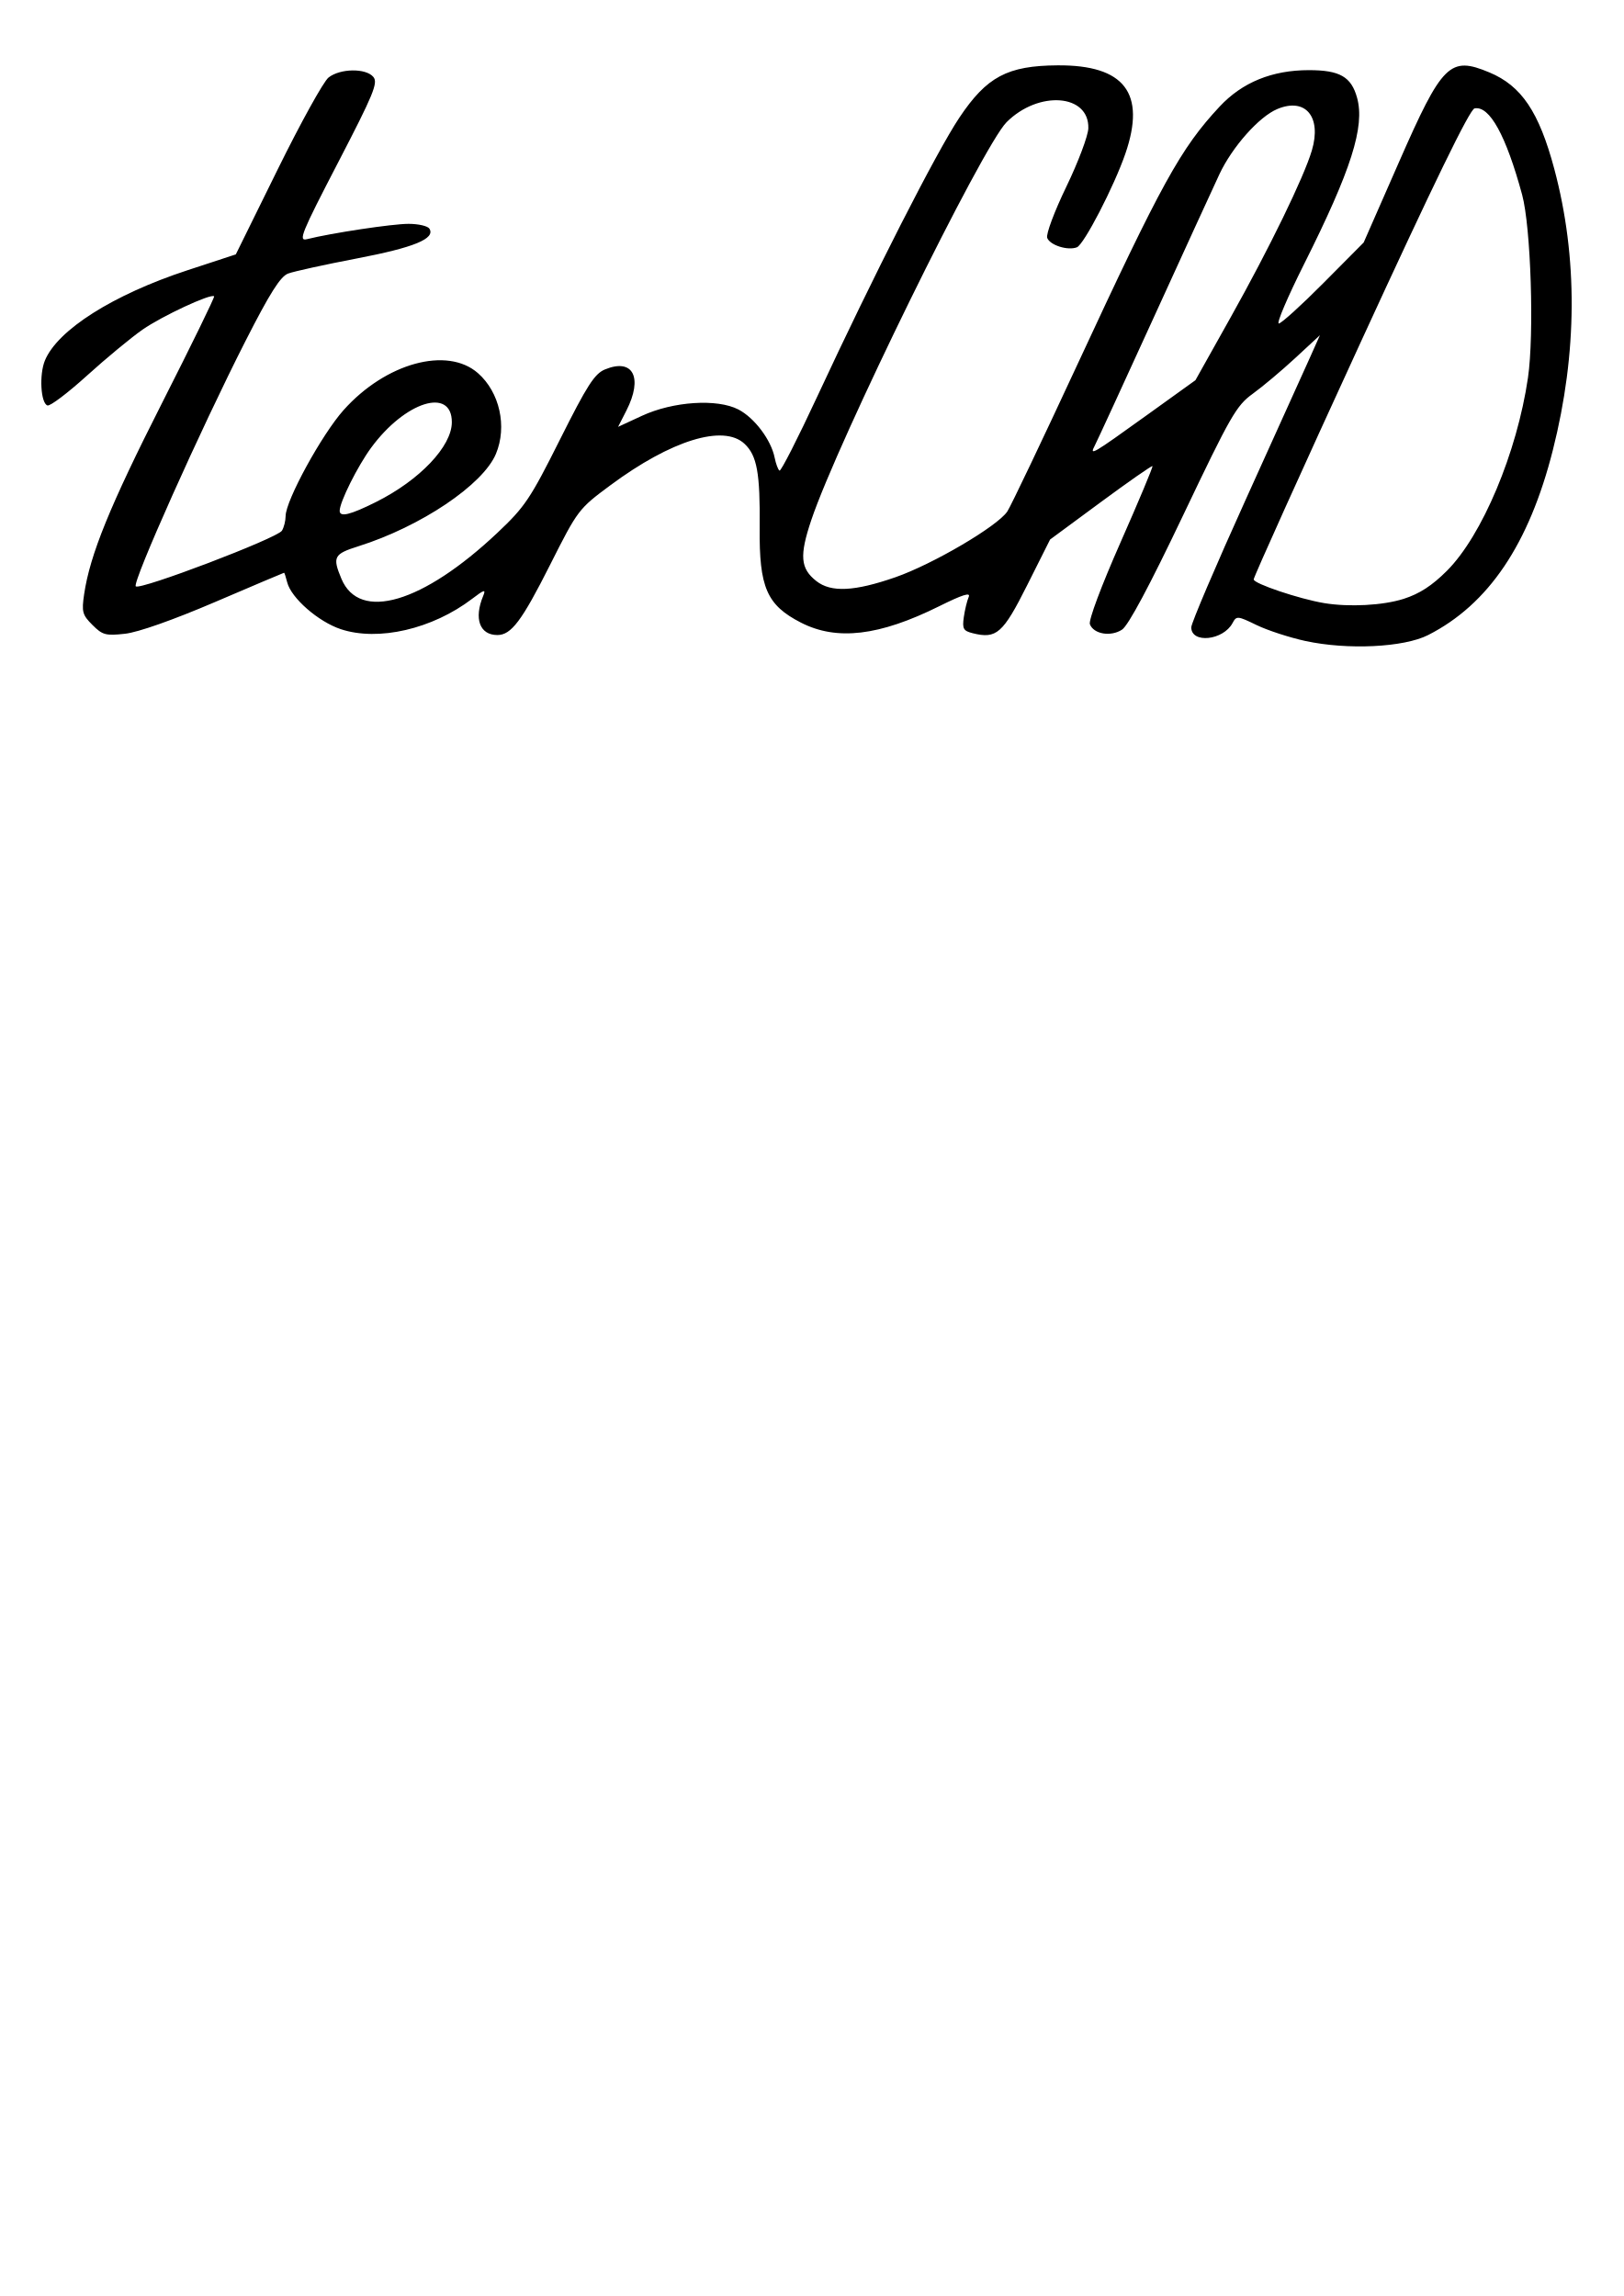
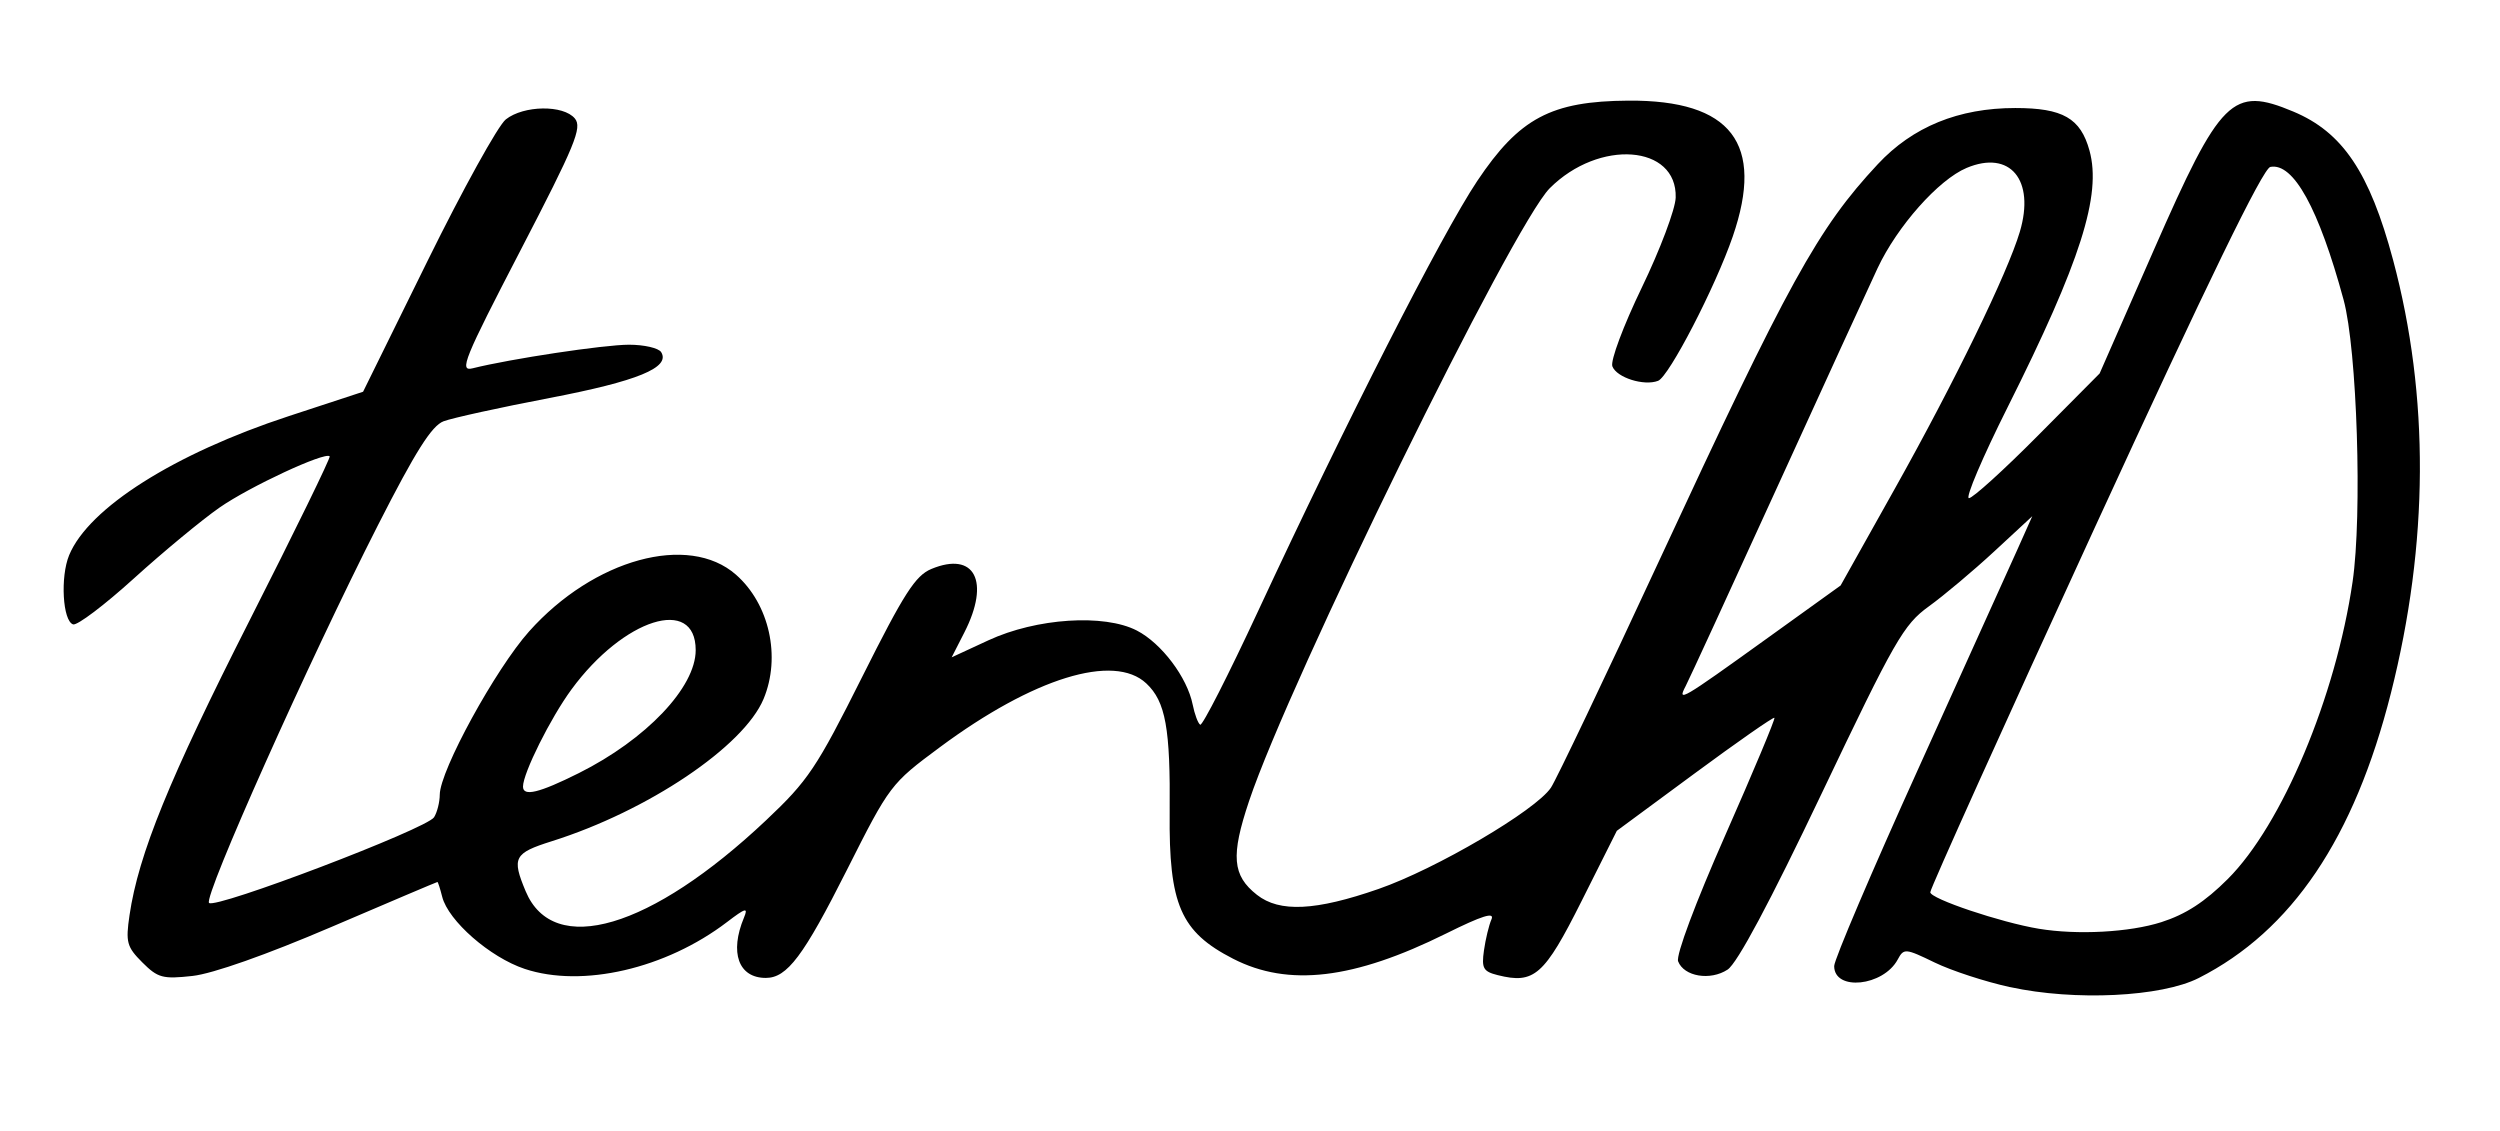
- <svg xmlns="http://www.w3.org/2000/svg" width="210mm" height="297mm" viewBox="0 0 210 297" version="1.1" id="svg5">
+ <svg xmlns="http://www.w3.org/2000/svg" width="210mm" height="95mm" viewBox="0 0 210 95" version="1.1" id="svg5">
  <defs id="defs2" />
  <g id="layer1">
    <path style="fill:#000000;stroke-width:0.537" d="m 168.846,82.919 c -2.068,-0.45 -4.918,-1.38 -6.333,-2.067 -2.464,-1.196 -2.594,-1.206 -3.102,-0.258 -1.209,2.258 -5.34,2.688 -5.34,0.555 0,-0.537 3.167,-7.967 7.037,-16.511 3.871,-8.544 7.615,-16.826 8.321,-18.406 l 1.283,-2.872 -3.193,2.956 c -1.756,1.626 -4.231,3.706 -5.5,4.622 -2.116,1.528 -2.862,2.831 -8.982,15.68 -4.372,9.18 -7.104,14.295 -7.921,14.83 -1.453,0.952 -3.664,0.582 -4.154,-0.696 -0.194,-0.506 1.453,-4.912 3.957,-10.584 2.359,-5.345 4.219,-9.788 4.134,-9.873 -0.086,-0.086 -3.1,2.015 -6.698,4.669 l -6.542,4.825 -2.959,5.899 c -3.137,6.255 -3.973,6.994 -7.046,6.223 -1.217,-0.305 -1.367,-0.576 -1.156,-2.073 0.134,-0.947 0.418,-2.123 0.632,-2.614 0.282,-0.645 -0.776,-0.314 -3.813,1.194 -7.76,3.851 -13.245,4.5 -17.89,2.117 -4.409,-2.262 -5.403,-4.549 -5.329,-12.258 0.068,-7.092 -0.338,-9.344 -1.961,-10.869 -2.721,-2.556 -9.488,-0.465 -17.343,5.359 -4.125,3.059 -4.212,3.173 -7.801,10.295 -3.657,7.258 -5.028,9.083 -6.819,9.083 -2.293,0 -3.061,-2.123 -1.832,-5.07 0.366,-0.877 0.141,-0.818 -1.431,0.382 -5.134,3.916 -12.146,5.539 -16.986,3.931 -2.915,-0.968 -6.428,-4.04 -6.936,-6.064 -0.171,-0.681 -0.351,-1.237 -0.4,-1.237 -0.049,0 -4.072,1.706 -8.941,3.792 -5.405,2.315 -9.932,3.912 -11.627,4.1 -2.505,0.278 -2.915,0.167 -4.22,-1.137 -1.303,-1.303 -1.409,-1.694 -1.075,-3.966 0.752,-5.11 3.331,-11.442 10.077,-24.744 3.802,-7.495 6.834,-13.706 6.738,-13.802 -0.398,-0.398 -6.735,2.55 -9.253,4.305 -1.494,1.041 -4.733,3.721 -7.198,5.956 C 8.78,50.825 6.483,52.561 6.141,52.449 5.263,52.161 5.053,48.458 5.809,46.631 7.452,42.664 14.644,38.11 24.238,34.961 l 6.261,-2.055 5.407,-10.974 c 2.974,-6.036 5.936,-11.392 6.582,-11.902 1.507,-1.19 4.84,-1.234 5.8,-0.077 0.631,0.76 0.027,2.223 -4.573,11.09 -4.747,9.151 -5.166,10.182 -4.018,9.895 3.193,-0.798 11.041,-1.982 13.14,-1.982 1.274,0 2.489,0.281 2.701,0.624 0.799,1.294 -1.982,2.436 -9.382,3.853 -4.164,0.798 -8.168,1.677 -8.897,1.954 -0.998,0.379 -2.358,2.533 -5.508,8.722 -5.803,11.403 -14.671,31.234 -14.192,31.736 0.516,0.542 18.286,-6.222 18.902,-7.195 0.259,-0.409 0.474,-1.262 0.479,-1.897 0.014,-2.026 4.685,-10.559 7.508,-13.718 5.435,-6.081 13.387,-8.262 17.371,-4.764 2.809,2.466 3.796,6.91 2.32,10.442 -1.671,3.999 -9.722,9.407 -17.789,11.95 -3.178,1.002 -3.375,1.378 -2.195,4.202 2.332,5.582 10.521,3.165 20.195,-5.961 3.533,-3.333 4.236,-4.381 8.075,-12.049 3.515,-7.019 4.469,-8.507 5.815,-9.065 3.634,-1.505 4.957,1.041 2.769,5.33 l -1.069,2.095 3.084,-1.428 c 4.031,-1.867 9.729,-2.241 12.475,-0.819 2.073,1.073 4.226,3.931 4.686,6.218 0.165,0.819 0.449,1.58 0.633,1.691 0.183,0.111 2.372,-4.185 4.864,-9.548 7.33,-15.775 15.438,-31.689 18.401,-36.119 3.54,-5.293 6.213,-6.714 12.707,-6.757 8.647,-0.057 11.452,3.599 8.76,11.417 -1.459,4.239 -5.356,11.768 -6.272,12.12 -1.186,0.455 -3.476,-0.27 -3.839,-1.217 -0.178,-0.463 0.924,-3.411 2.474,-6.621 1.537,-3.183 2.817,-6.583 2.845,-7.557 0.126,-4.442 -6.434,-4.93 -10.576,-0.787 -3.097,3.097 -21.841,41.295 -25.257,51.471 -1.549,4.614 -1.412,6.259 0.658,7.887 1.899,1.494 4.927,1.347 10.216,-0.494 4.845,-1.686 13.197,-6.593 14.479,-8.507 0.443,-0.661 4.518,-9.206 9.055,-18.988 10.911,-23.526 13.372,-27.991 18.401,-33.385 2.93,-3.142 6.787,-4.718 11.551,-4.718 3.992,0 5.481,0.853 6.231,3.571 1.033,3.742 -0.753,9.344 -6.868,21.546 -2.111,4.211 -3.577,7.656 -3.259,7.656 0.318,0 2.919,-2.357 5.779,-5.238 l 5.201,-5.238 4.567,-10.406 c 5.603,-12.767 6.579,-13.734 11.695,-11.596 4.149,1.733 6.419,5.108 8.389,12.472 3.062,11.442 3,23.797 -0.182,36.378 -3.083,12.189 -8.33,19.969 -16.142,23.933 -3.141,1.594 -10.423,1.945 -15.849,0.764 z m 12.698,-5.455 c 2.048,-0.655 3.666,-1.705 5.59,-3.627 4.558,-4.554 9.069,-15.298 10.483,-24.965 0.822,-5.618 0.379,-19.514 -0.754,-23.684 -2.087,-7.679 -4.214,-11.54 -6.153,-11.167 -0.618,0.119 -5.28,9.694 -14.729,30.254 -7.604,16.544 -13.83,30.347 -13.837,30.673 -0.012,0.543 5.92,2.538 9.121,3.068 3.233,0.535 7.616,0.299 10.281,-0.553 z M 48.617,64.944 c 5.663,-2.83 9.821,-7.205 9.821,-10.333 0,-4.576 -6.059,-2.66 -10.433,3.299 -1.757,2.393 -4.073,7.035 -4.073,8.163 0,0.863 1.351,0.537 4.685,-1.129 z m 99.697,-11.234 6.297,-4.528 4.567,-8.156 c 5.012,-8.951 9.454,-18.079 10.488,-21.557 1.296,-4.358 -0.821,-6.897 -4.472,-5.363 -2.357,0.99 -5.822,4.894 -7.48,8.426 -0.757,1.613 -4.576,9.944 -8.485,18.513 -3.91,8.569 -7.344,16.032 -7.632,16.583 -0.726,1.39 -0.398,1.199 6.718,-3.919 z" id="path21" />
  </g>
</svg>
